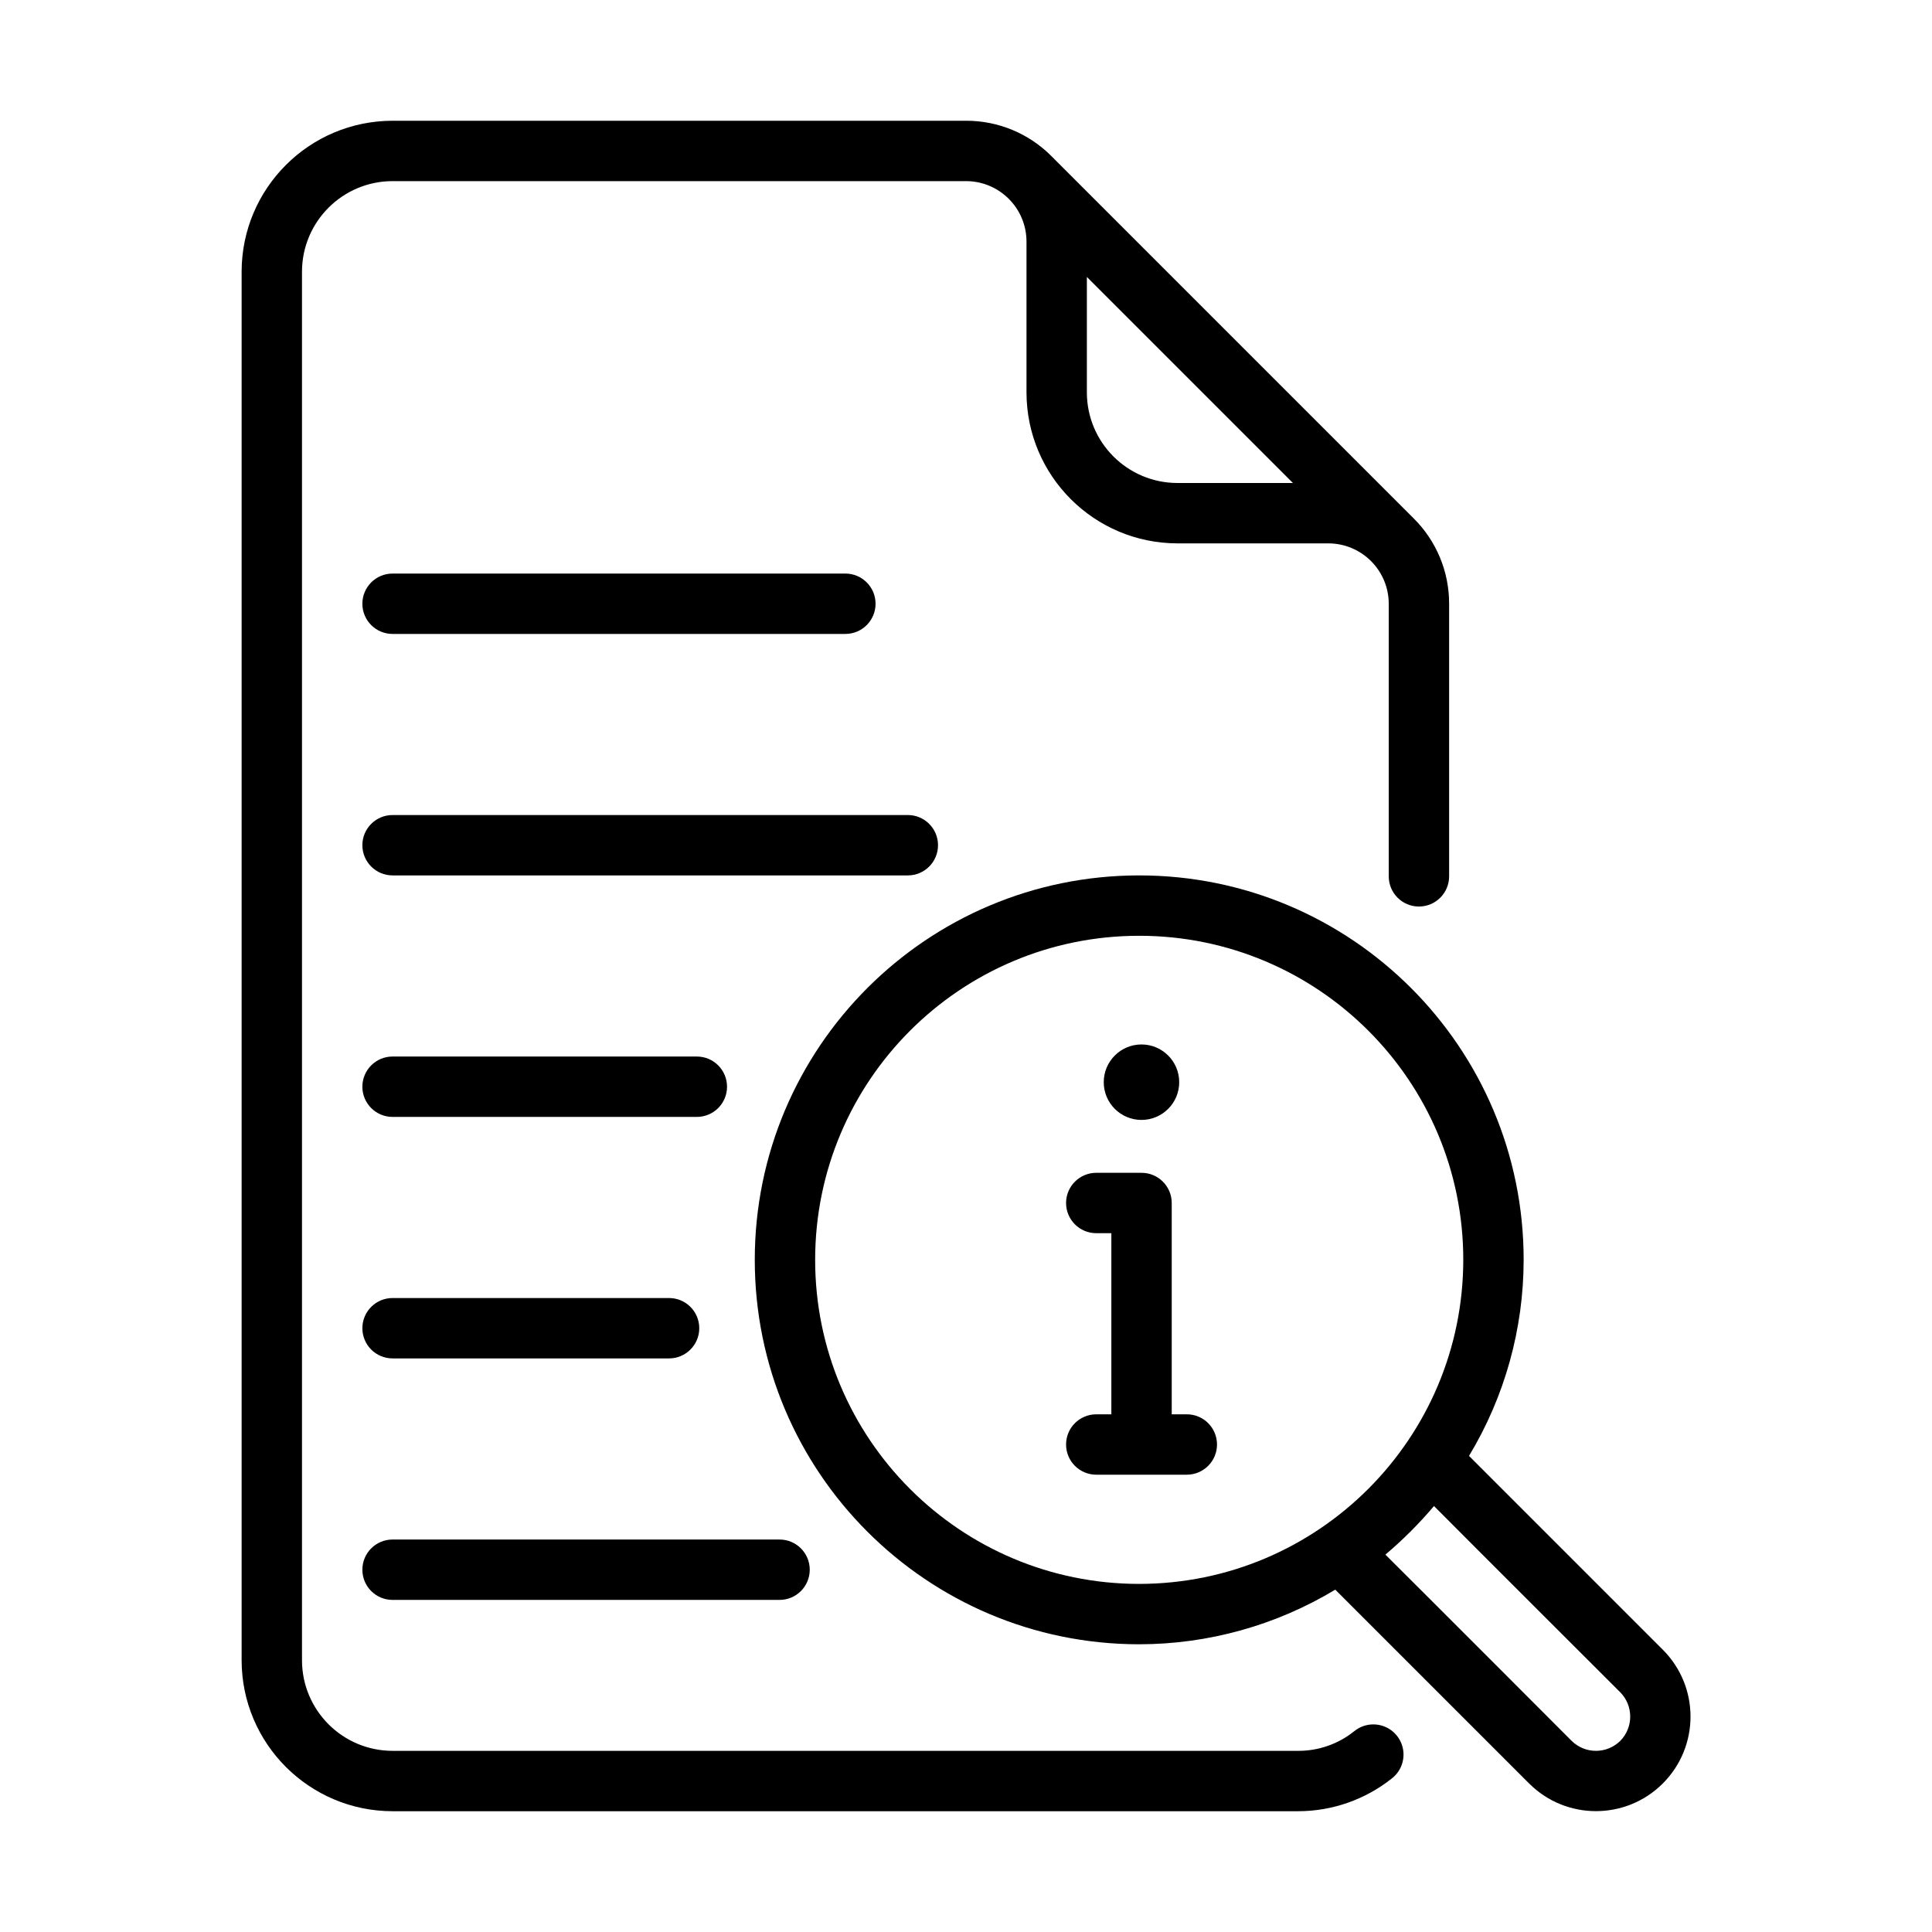
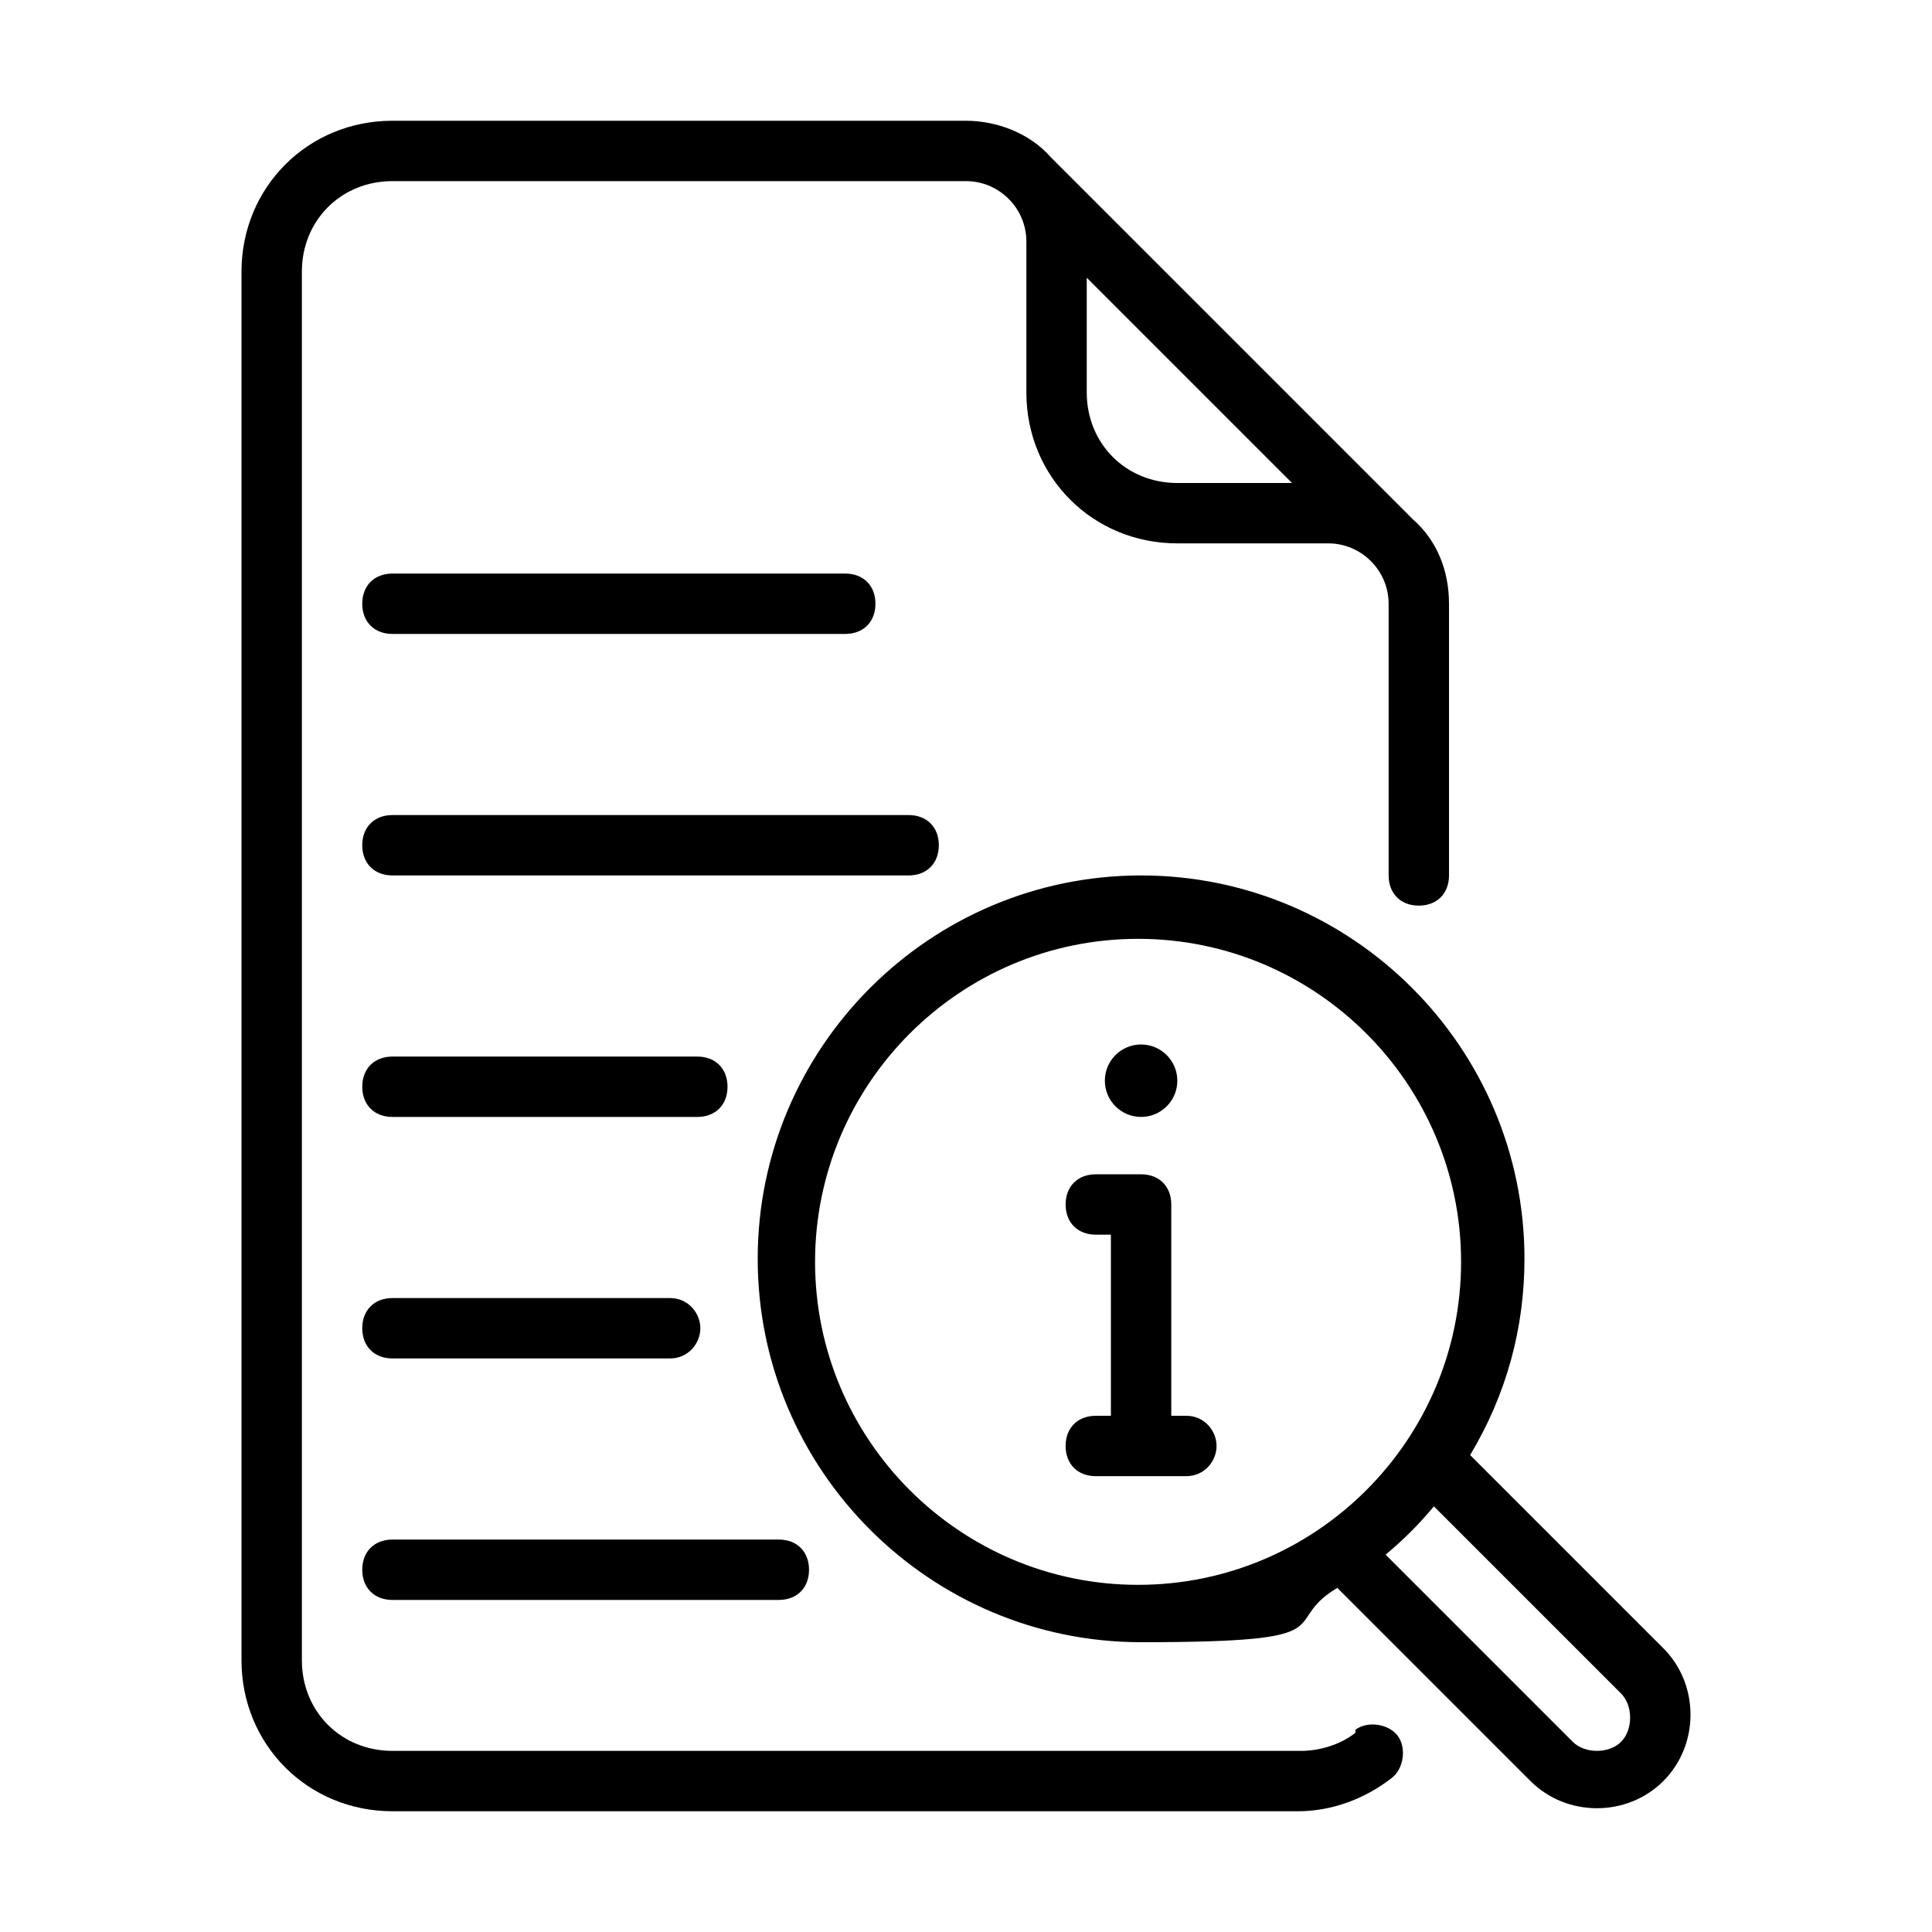
- <svg xmlns="http://www.w3.org/2000/svg" id="line" viewBox="0 0 64 64">
-   <path d="m13.004 21h15a1 1 0 0 0 0-2h-15a1 1 0 1 0 0 2z" />
-   <path d="m31.073 27.999a1 1 0 0 0 -1-1h-17.069a1 1 0 0 0 0 2h17.069a1 1 0 0 0 1-1z" />
-   <path d="m23.084 34.999h-10.08a1 1 0 1 0 0 2h10.08a1 1 0 0 0 0-2z" />
-   <path d="m13.004 44.999h9.16a1 1 0 0 0 0-2h-9.16a1 1 0 1 0 0 2z" />
-   <path d="m13.004 52.999h12.82a1 1 0 1 0 0-2h-12.82a1 1 0 1 0 0 2z" />
-   <path d="m44.852 57.355a2.944 2.944 0 0 1 -1.849.644h-29.999a3.003 3.003 0 0 1 -3-3v-45.999a3.003 3.003 0 0 1 3-3h19a2.004 2.004 0 0 1 2 2v5a5.006 5.006 0 0 0 5 5h5a2.004 2.004 0 0 1 2 2v9.03a1 1 0 1 0 2 0v-9.03a3.973 3.973 0 0 0 -1.173-2.827l-12-12a3.973 3.973 0 0 0 -2.827-1.173h-19a5.006 5.006 0 0 0 -5 5v45.999a5.006 5.006 0 0 0 5 5h29.999a4.992 4.992 0 0 0 3.092-1.077 1.0 1 0 1 0 -1.243-1.566zm-8.848-48.181 6.826 6.826h-3.826a3.003 3.003 0 0 1 -3-3z" />
-   <path d="m55.083 54.649s-4.82-4.82-6.42-6.42a12.594 12.594 0 0 0 1.81-6.5 12.735 12.735 0 1 0 -12.74 12.74 12.594 12.594 0 0 0 6.5-1.81l6.42 6.42a3.132 3.132 0 1 0 4.43-4.43zm-17.35-2.18a10.735 10.735 0 1 1 10.74-10.74 10.746 10.746 0 0 1 -10.74 10.74zm15.94 5.2a1.147 1.147 0 0 1 -1.61 0s-4.47-4.48-6.17-6.17a13.605 13.605 0 0 0 1.61-1.61c1.21 1.22 6.17 6.17 6.17 6.17a1.147 1.147 0 0 1 -0 1.61z" />
-   <path d="m39.315 46.851h-.5v-7a1.0 1 0 0 0 -1-1h-1.5a1 1 0 1 0 0 2h.5v6h-.5a1 1 0 1 0 0 2h3a1 1 0 0 0 0-2z" />
-   <circle cx="37.813" cy="35.849" r="1.25" />
+ <svg xmlns="http://www.w3.org/2000/svg" id="line" version="1.1" viewBox="0 0 64 64">
+   <path fill="currentColor" d="M13,21h15c.6,0,1-.4,1-1s-.4-1-1-1h-15c-.6,0-1,.4-1,1s.4,1,1,1Z" />
+   <path fill="currentColor" d="M31.1,28c0-.6-.4-1-1-1H13c-.6,0-1,.4-1,1s.4,1,1,1h17.1c.6,0,1-.4,1-1Z" />
+   <path fill="currentColor" d="M23.1,35h-10.1c-.6,0-1,.4-1,1s.4,1,1,1h10.1c.6,0,1-.4,1-1s-.4-1-1-1Z" />
+   <path fill="currentColor" d="M13,45h9.2c.6,0,1-.5,1-1s-.4-1-1-1h-9.2c-.6,0-1,.4-1,1s.4,1,1,1h0Z" />
+   <path fill="currentColor" d="M13,53h12.8c.6,0,1-.4,1-1s-.4-1-1-1h-12.8c-.6,0-1,.4-1,1s.4,1,1,1h0Z" />
+   <path fill="currentColor" d="M44.9,57.4c-.5.4-1.2.6-1.8.6H13c-1.7,0-3-1.3-3-3V9c0-1.7,1.3-3,3-3h19c1.1,0,2,.9,2,2v5c0,2.8,2.2,5,5,5h5c1.1,0,2,.9,2,2v9c0,.6.4,1,1,1s1-.4,1-1h0v-9c0-1.1-.4-2.1-1.2-2.8l-12-12c-.7-.8-1.8-1.2-2.8-1.2H13c-2.8,0-5,2.2-5,5v46c0,2.8,2.2,5,5,5h30c1.1,0,2.2-.4,3.1-1.1.4-.3.5-1,.2-1.4s-1-.5-1.4-.2h0ZM36,9.2l6.8,6.8h-3.8c-1.7,0-3-1.3-3-3v-3.8Z" />
+   <path fill="currentColor" d="M55.1,54.6l-6.4-6.4c1.2-2,1.8-4.2,1.8-6.5,0-7-5.7-12.7-12.7-12.7s-12.7,5.7-12.7,12.7,5.7,12.7,12.7,12.7,4.5-.6,6.5-1.8l6.4,6.4c1.2,1.2,3.2,1.2,4.4,0s1.2-3.2,0-4.4h0ZM37.7,52.5c-5.9,0-10.7-4.8-10.7-10.7s4.8-10.7,10.7-10.7,10.7,4.8,10.7,10.7-4.8,10.7-10.7,10.7ZM53.7,57.7c-.4.4-1.2.4-1.6,0l-6.2-6.2c.6-.5,1.1-1,1.6-1.6l6.2,6.2c.4.4.4,1.2,0,1.6Z" />
+   <path fill="currentColor" d="M39.3,46.9h-.5v-7c0-.6-.4-1-1-1h-1.5c-.6,0-1,.4-1,1s.4,1,1,1h.5v6h-.5c-.6,0-1,.4-1,1s.4,1,1,1h3c.6,0,1-.5,1-1s-.4-1-1-1h0Z" />
+   <circle fill="currentColor" cx="37.8" cy="35.8" r="1.2" />
</svg>
